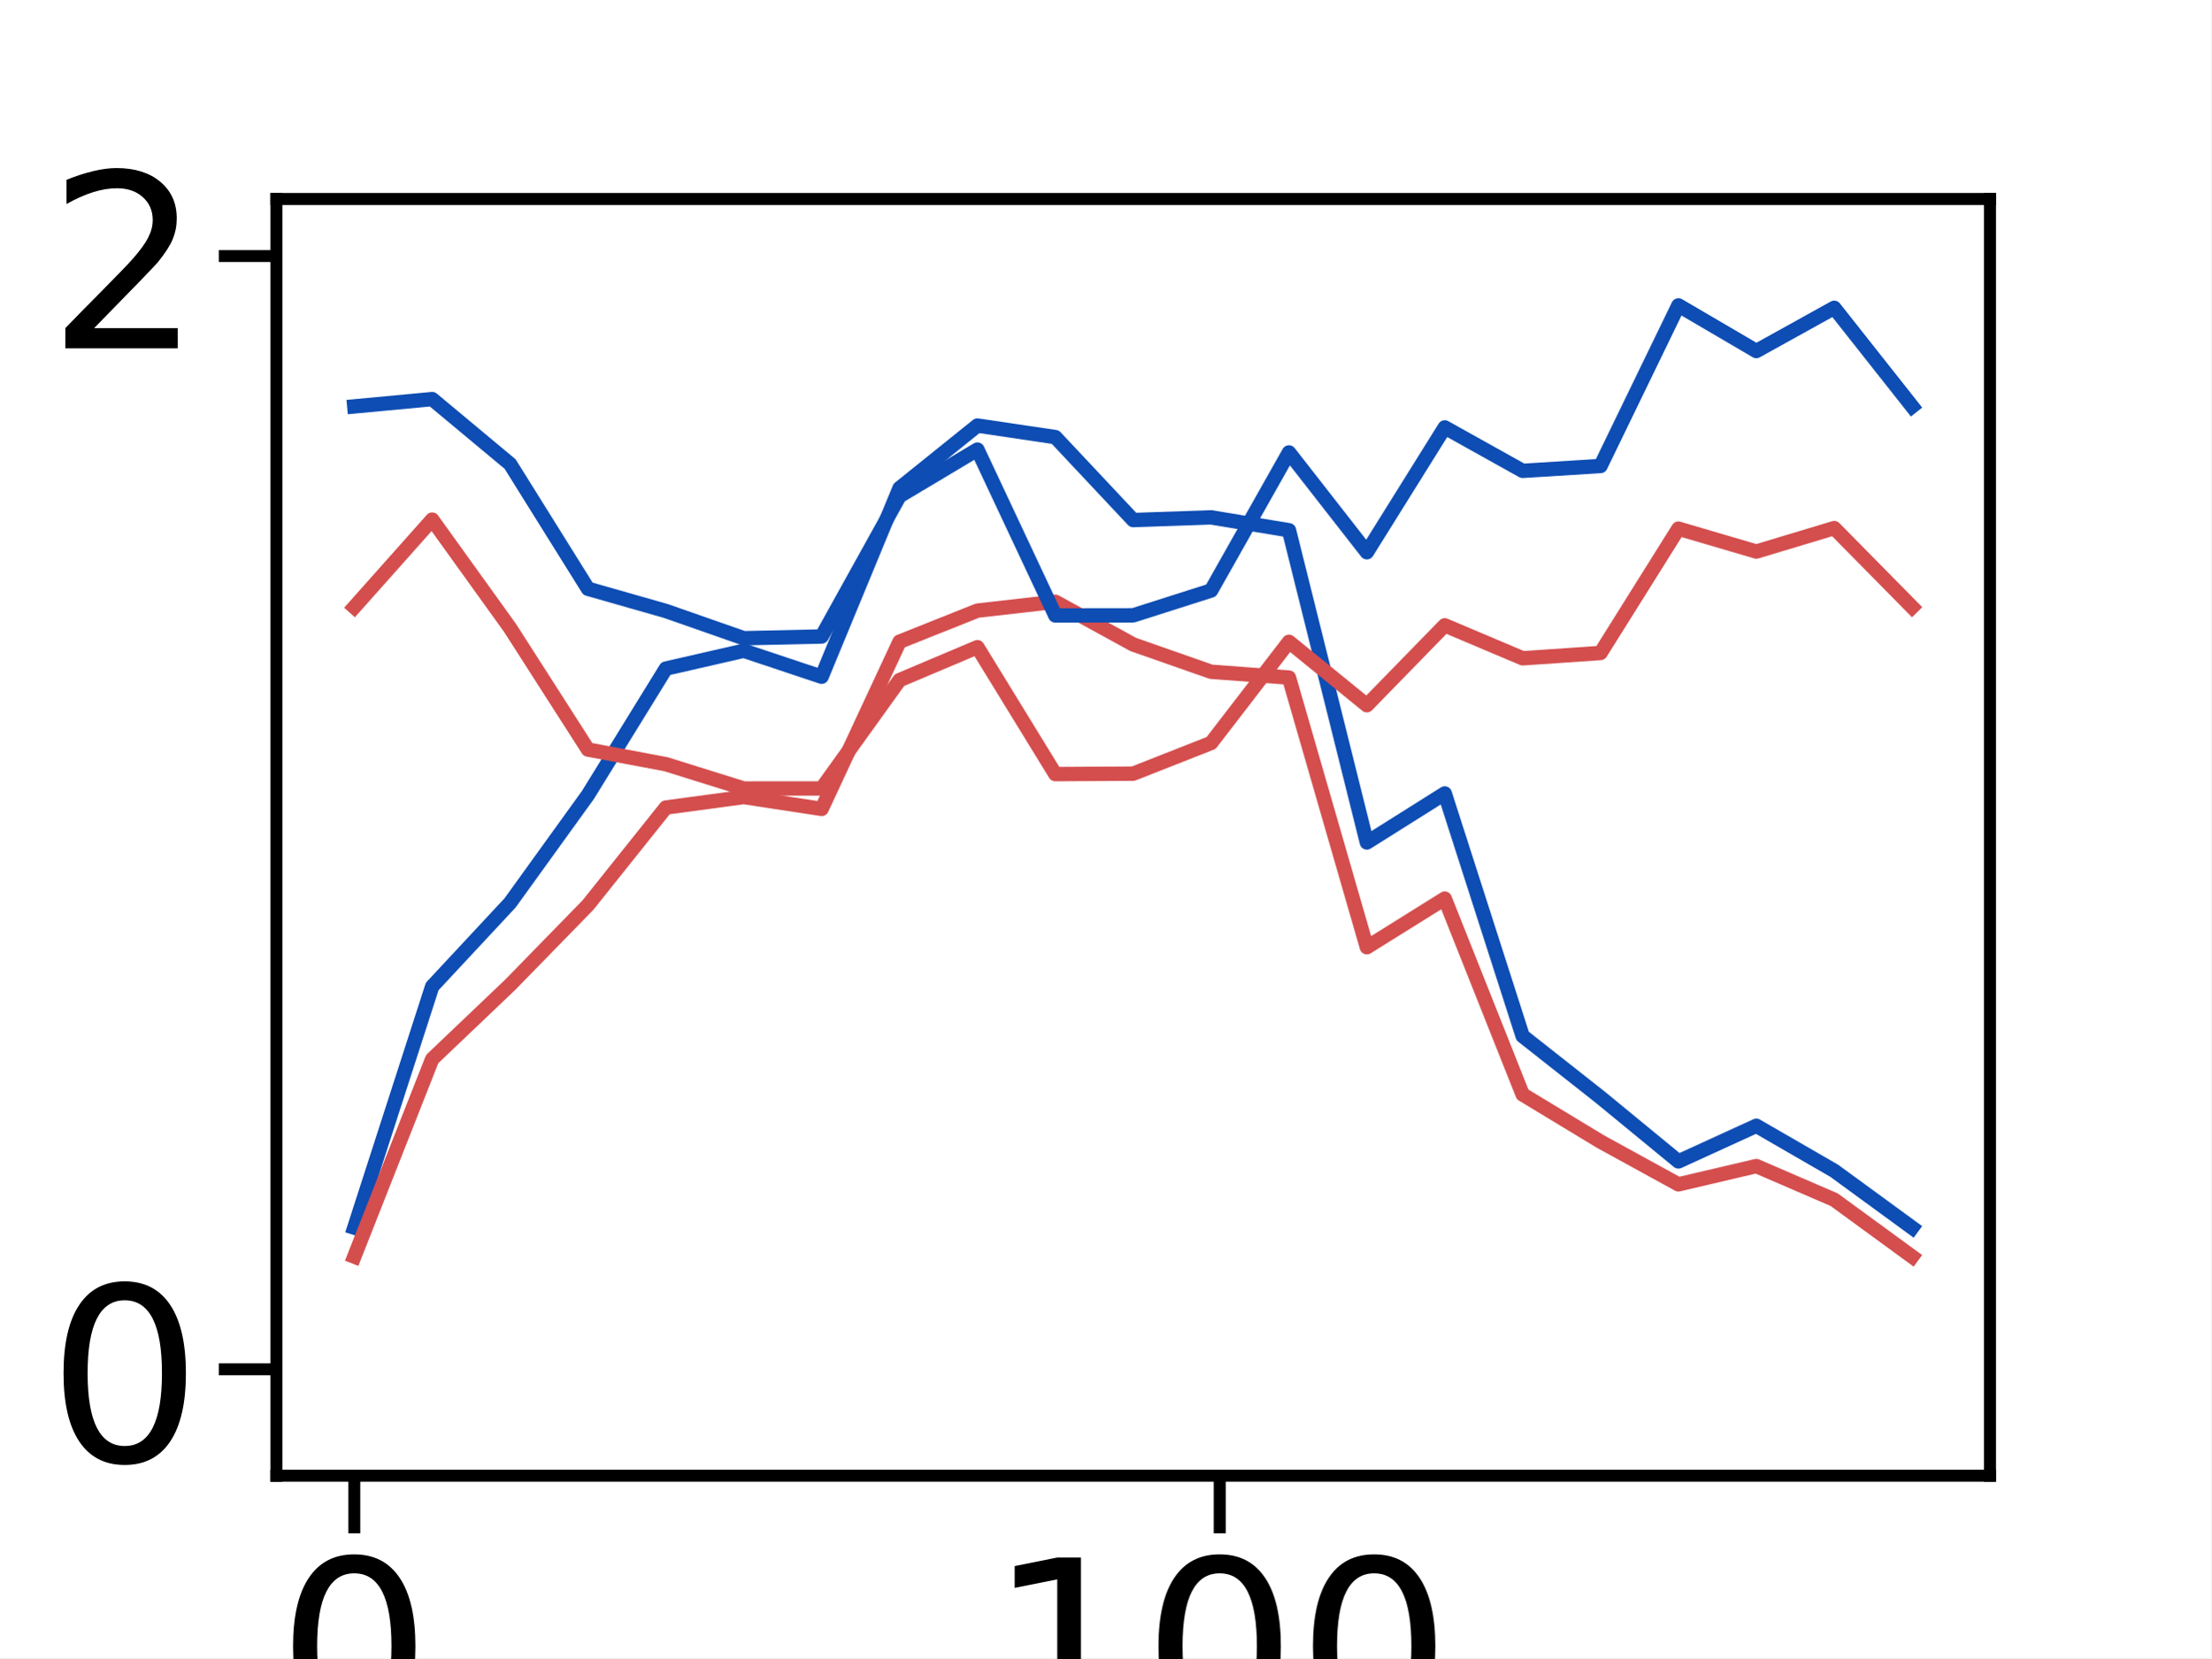
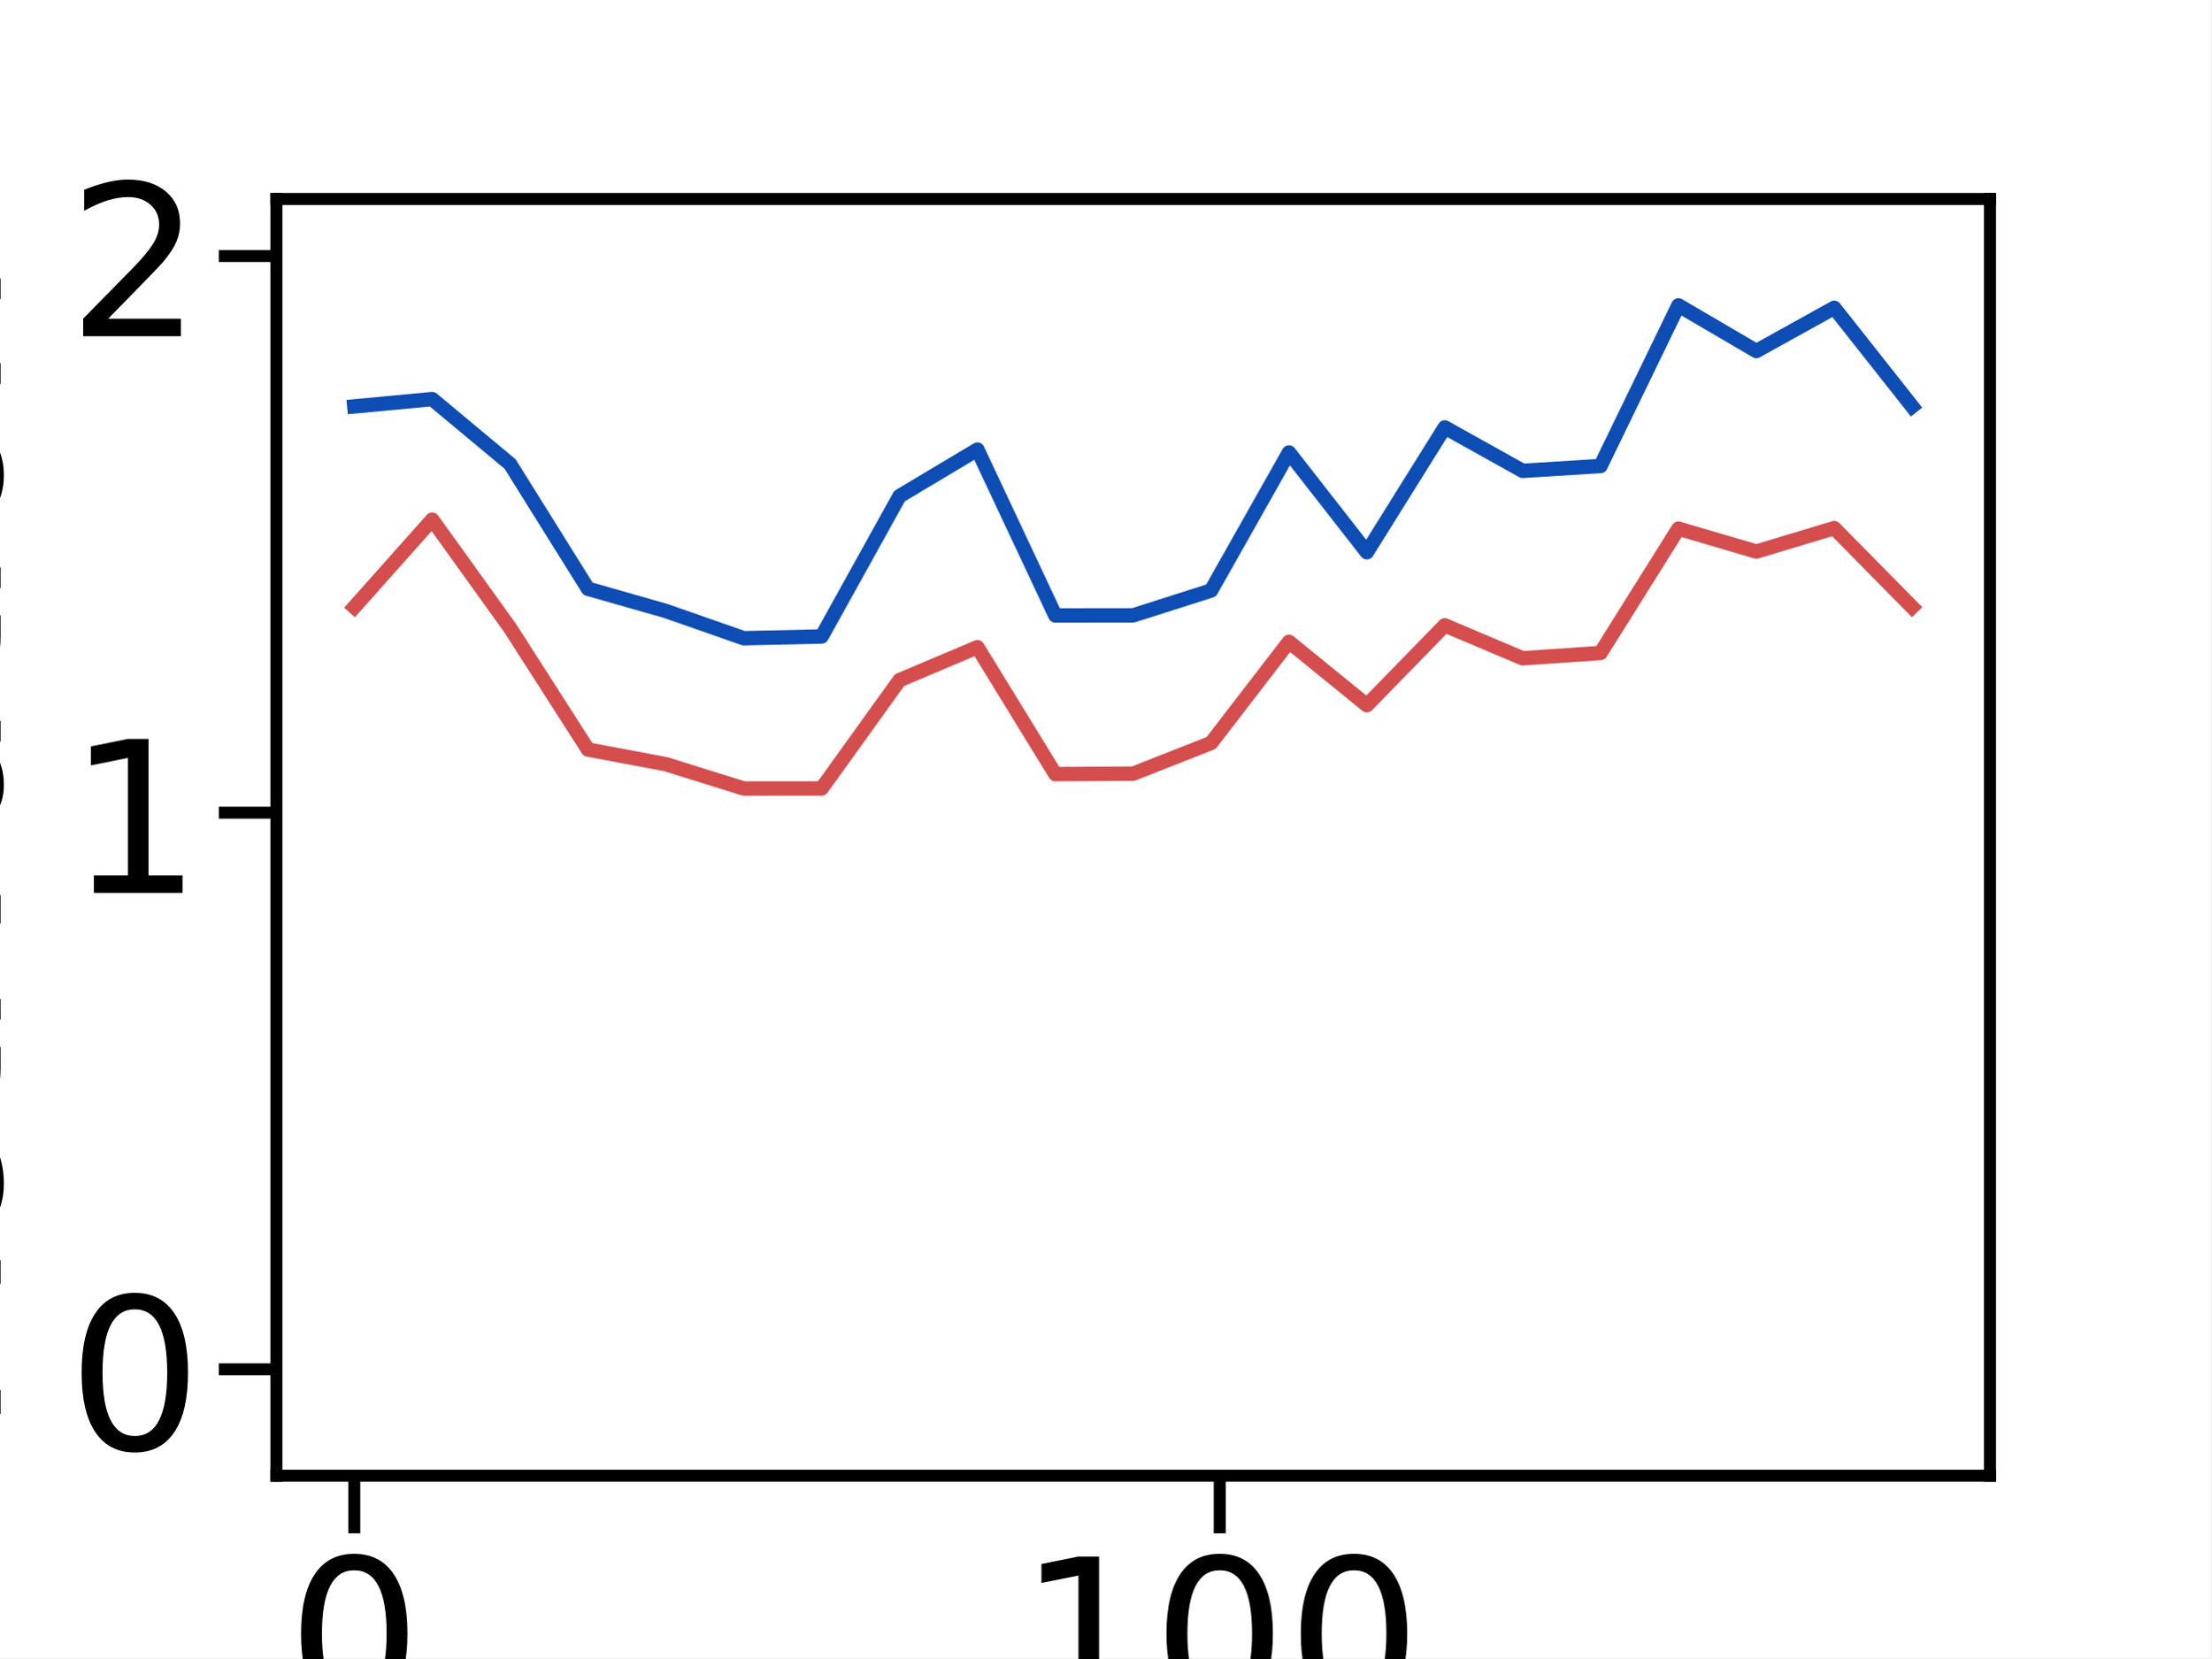
<svg xmlns="http://www.w3.org/2000/svg" xmlns:xlink="http://www.w3.org/1999/xlink" height="345.6pt" version="1.1" viewBox="0 0 460.8 345.6" width="460.8pt">
  <defs>
    <style type="text/css">
*{stroke-linecap:butt;stroke-linejoin:round;}
  </style>
  </defs>
  <g id="figure_1">
    <g id="patch_1">
      <path d="M 0 345.6  L 460.8 345.6  L 460.8 0  L 0 0  z " style="fill:#ffffff;" />
    </g>
    <g id="axes_1">
      <g id="patch_2">
        <path d="M 57.6 307.584  L 414.72 307.584  L 414.72 41.472  L 57.6 41.472  z " style="fill:#ffffff;" />
      </g>
      <g id="matplotlib.axis_1">
        <g id="xtick_1">
          <g id="line2d_1">
            <defs>
-               <path d="M 0 0  L 0 12  " id="m642a204a3b" style="stroke:#000000;stroke-width:2.5;" />
+               <path d="M 0 0  L 0 12  " id="mee99ec8597" style="stroke:#000000;stroke-width:2.5;" />
            </defs>
            <g>
-               <use style="stroke:#000000;stroke-width:2.5;" x="73.833" xlink:href="#m642a204a3b" y="307.584" />
+               <use style="stroke:#000000;stroke-width:2.5;" x="73.833" xlink:href="#mee99ec8597" y="307.584" />
            </g>
          </g>
          <g id="text_1">
            <defs>
              <path d="M 31.781 66.406  Q 24.172 66.406 20.328 58.906  Q 16.5 51.422 16.5 36.375  Q 16.5 21.391 20.328 13.891  Q 24.172 6.391 31.781 6.391  Q 39.453 6.391 43.281 13.891  Q 47.125 21.391 47.125 36.375  Q 47.125 51.422 43.281 58.906  Q 39.453 66.406 31.781 66.406  z M 31.781 74.219  Q 44.047 74.219 50.516 64.516  Q 56.984 54.828 56.984 36.375  Q 56.984 17.969 50.516 8.266  Q 44.047 -1.422 31.781 -1.422  Q 19.531 -1.422 13.062 8.266  Q 6.594 17.969 6.594 36.375  Q 6.594 54.828 13.062 64.516  Q 19.531 74.219 31.781 74.219  z " id="DejaVuSans-48" />
            </defs>
-             <g transform="translate(57.7356 361.5321)scale(0.506 -0.506)">
+             <g transform="translate(59.83523 356.5171)scale(0.44 -0.44)">
              <use xlink:href="#DejaVuSans-48" />
            </g>
          </g>
        </g>
        <g id="xtick_2">
          <g id="line2d_2">
            <g>
-               <use style="stroke:#000000;stroke-width:2.5;" x="254.196" xlink:href="#m642a204a3b" y="307.584" />
+               <use style="stroke:#000000;stroke-width:2.5;" x="254.196" xlink:href="#mee99ec8597" y="307.584" />
            </g>
          </g>
          <g id="text_2">
            <defs>
              <path d="M 12.406 8.297  L 28.516 8.297  L 28.516 63.922  L 10.984 60.406  L 10.984 69.391  L 28.422 72.906  L 38.281 72.906  L 38.281 8.297  L 54.391 8.297  L 54.391 0  L 12.406 0  z " id="DejaVuSans-49" />
            </defs>
-             <g transform="translate(205.905 361.5321)scale(0.506 -0.506)">
+             <g transform="translate(212.2039 356.5171)scale(0.44 -0.44)">
              <use xlink:href="#DejaVuSans-49" />
              <use x="63.623" xlink:href="#DejaVuSans-48" />
              <use x="127.246" xlink:href="#DejaVuSans-48" />
            </g>
          </g>
        </g>
        <g id="text_3">
          <defs>
            <path d="M 19.672 64.797  L 19.672 8.109  L 31.594 8.109  Q 46.688 8.109 53.688 14.938  Q 60.688 21.781 60.688 36.531  Q 60.688 51.172 53.688 57.984  Q 46.688 64.797 31.594 64.797  z M 9.812 72.906  L 30.078 72.906  Q 51.266 72.906 61.172 64.094  Q 71.094 55.281 71.094 36.531  Q 71.094 17.672 61.125 8.828  Q 51.172 0 30.078 0  L 9.812 0  z " id="DejaVuSans-68" />
            <path d="M 56.203 29.594  L 56.203 25.203  L 14.891 25.203  Q 15.484 15.922 20.484 11.062  Q 25.484 6.203 34.422 6.203  Q 39.594 6.203 44.453 7.469  Q 49.312 8.734 54.109 11.281  L 54.109 2.781  Q 49.266 0.734 44.188 -0.344  Q 39.109 -1.422 33.891 -1.422  Q 20.797 -1.422 13.156 6.188  Q 5.516 13.812 5.516 26.812  Q 5.516 40.234 12.766 48.109  Q 20.016 56 32.328 56  Q 43.359 56 49.781 48.891  Q 56.203 41.797 56.203 29.594  z M 47.219 32.234  Q 47.125 39.594 43.094 43.984  Q 39.062 48.391 32.422 48.391  Q 24.906 48.391 20.391 44.141  Q 15.875 39.891 15.188 32.172  z " id="DejaVuSans-101" />
            <path d="M 45.406 27.984  Q 45.406 37.75 41.375 43.109  Q 37.359 48.484 30.078 48.484  Q 22.859 48.484 18.828 43.109  Q 14.797 37.75 14.797 27.984  Q 14.797 18.266 18.828 12.891  Q 22.859 7.516 30.078 7.516  Q 37.359 7.516 41.375 12.891  Q 45.406 18.266 45.406 27.984  z M 54.391 6.781  Q 54.391 -7.172 48.188 -13.984  Q 42 -20.797 29.203 -20.797  Q 24.469 -20.797 20.266 -20.094  Q 16.062 -19.391 12.109 -17.922  L 12.109 -9.188  Q 16.062 -11.328 19.922 -12.344  Q 23.781 -13.375 27.781 -13.375  Q 36.625 -13.375 41.016 -8.766  Q 45.406 -4.156 45.406 5.172  L 45.406 9.625  Q 42.625 4.781 38.281 2.391  Q 33.938 0 27.875 0  Q 17.828 0 11.672 7.656  Q 5.516 15.328 5.516 27.984  Q 5.516 40.672 11.672 48.328  Q 17.828 56 27.875 56  Q 33.938 56 38.281 53.609  Q 42.625 51.219 45.406 46.391  L 45.406 54.688  L 54.391 54.688  z " id="DejaVuSans-103" />
            <path d="M 41.109 46.297  Q 39.594 47.172 37.812 47.578  Q 36.031 48 33.891 48  Q 26.266 48 22.188 43.047  Q 18.109 38.094 18.109 28.812  L 18.109 0  L 9.078 0  L 9.078 54.688  L 18.109 54.688  L 18.109 46.188  Q 20.953 51.172 25.484 53.578  Q 30.031 56 36.531 56  Q 37.453 56 38.578 55.875  Q 39.703 55.766 41.062 55.516  z " id="DejaVuSans-114" />
            <path d="M 44.281 53.078  L 44.281 44.578  Q 40.484 46.531 36.375 47.5  Q 32.281 48.484 27.875 48.484  Q 21.188 48.484 17.844 46.438  Q 14.5 44.391 14.5 40.281  Q 14.5 37.156 16.891 35.375  Q 19.281 33.594 26.516 31.984  L 29.594 31.297  Q 39.156 29.25 43.188 25.516  Q 47.219 21.781 47.219 15.094  Q 47.219 7.469 41.188 3.016  Q 35.156 -1.422 24.609 -1.422  Q 20.219 -1.422 15.453 -0.562  Q 10.688 0.297 5.422 2  L 5.422 11.281  Q 10.406 8.688 15.234 7.391  Q 20.062 6.109 24.812 6.109  Q 31.156 6.109 34.562 8.281  Q 37.984 10.453 37.984 14.406  Q 37.984 18.062 35.516 20.016  Q 33.062 21.969 24.703 23.781  L 21.578 24.516  Q 13.234 26.266 9.516 29.906  Q 5.812 33.547 5.812 39.891  Q 5.812 47.609 11.281 51.797  Q 16.75 56 26.812 56  Q 31.781 56 36.172 55.266  Q 40.578 54.547 44.281 53.078  z " id="DejaVuSans-115" />
          </defs>
-           <g transform="translate(120.723 417.9987)scale(0.552 -0.552)">
+           <g transform="translate(135.78 406.1402)scale(0.48 -0.48)">
            <use xlink:href="#DejaVuSans-68" />
            <use x="77.002" xlink:href="#DejaVuSans-101" />
            <use x="138.525" xlink:href="#DejaVuSans-103" />
            <use x="202.002" xlink:href="#DejaVuSans-114" />
            <use x="243.084" xlink:href="#DejaVuSans-101" />
            <use x="304.607" xlink:href="#DejaVuSans-101" />
            <use x="366.131" xlink:href="#DejaVuSans-115" />
          </g>
        </g>
      </g>
      <g id="matplotlib.axis_2">
        <g id="ytick_1">
          <g id="line2d_3">
            <defs>
-               <path d="M 0 0  L -12 0  " id="m1139891913" style="stroke:#000000;stroke-width:2.5;" />
+               <path d="M 0 0  L -12 0  " id="m9067ed793d" style="stroke:#000000;stroke-width:2.5;" />
            </defs>
            <g>
-               <use style="stroke:#000000;stroke-width:2.5;" x="57.6" xlink:href="#m1139891913" y="285.408" />
+               <use style="stroke:#000000;stroke-width:2.5;" x="57.6" xlink:href="#m9067ed793d" y="285.408" />
            </g>
          </g>
          <g id="text_4">
-             <g transform="translate(9.90575 304.632)scale(0.506 -0.506)">
+             <g transform="translate(14.105 302.1246)scale(0.44 -0.44)">
              <use xlink:href="#DejaVuSans-48" />
            </g>
          </g>
        </g>
        <g id="ytick_2">
          <g id="line2d_4">
            <g>
-               <use style="stroke:#000000;stroke-width:2.5;" x="57.6" xlink:href="#m1139891913" y="53.361" />
+               <use style="stroke:#000000;stroke-width:2.5;" x="57.6" xlink:href="#m9067ed793d" y="169.384" />
            </g>
          </g>
          <g id="text_5">
+             <g transform="translate(14.105 186.1009)scale(0.44 -0.44)">
+               <use xlink:href="#DejaVuSans-49" />
+             </g>
+           </g>
+         </g>
+         <g id="ytick_3">
+           <g id="line2d_5">
+             <g>
+               <use style="stroke:#000000;stroke-width:2.5;" x="57.6" xlink:href="#m9067ed793d" y="53.361" />
+             </g>
+           </g>
+           <g id="text_6">
            <defs>
              <path d="M 19.188 8.297  L 53.609 8.297  L 53.609 0  L 7.328 0  L 7.328 8.297  Q 12.938 14.109 22.625 23.891  Q 32.328 33.688 34.812 36.531  Q 39.547 41.844 41.422 45.531  Q 43.312 49.219 43.312 52.781  Q 43.312 58.594 39.234 62.25  Q 35.156 65.922 28.609 65.922  Q 23.969 65.922 18.812 64.312  Q 13.672 62.703 7.812 59.422  L 7.812 69.391  Q 13.766 71.781 18.938 73  Q 24.125 74.219 28.422 74.219  Q 39.75 74.219 46.484 68.547  Q 53.219 62.891 53.219 53.422  Q 53.219 48.922 51.531 44.891  Q 49.859 40.875 45.406 35.406  Q 44.188 33.984 37.641 27.219  Q 31.109 20.453 19.188 8.297  z " id="DejaVuSans-50" />
            </defs>
-             <g transform="translate(9.90575 72.58478)scale(0.506 -0.506)">
+             <g transform="translate(14.105 70.0773)scale(0.44 -0.44)">
              <use xlink:href="#DejaVuSans-50" />
            </g>
          </g>
        </g>
-         <g id="text_6">
+         <g id="text_7">
          <defs>
            <path d="M 34.188 63.188  L 20.797 26.906  L 47.609 26.906  z M 28.609 72.906  L 39.797 72.906  L 67.578 0  L 57.328 0  L 50.688 18.703  L 17.828 18.703  L 11.188 0  L 0.781 0  z " id="DejaVuSans-65" />
            <path d="M 48.781 52.594  L 48.781 44.188  Q 44.969 46.297 41.141 47.344  Q 37.312 48.391 33.406 48.391  Q 24.656 48.391 19.812 42.844  Q 14.984 37.312 14.984 27.297  Q 14.984 17.281 19.812 11.734  Q 24.656 6.203 33.406 6.203  Q 37.312 6.203 41.141 7.25  Q 44.969 8.297 48.781 10.406  L 48.781 2.094  Q 45.016 0.344 40.984 -0.531  Q 36.969 -1.422 32.422 -1.422  Q 20.062 -1.422 12.781 6.344  Q 5.516 14.109 5.516 27.297  Q 5.516 40.672 12.859 48.328  Q 20.219 56 33.016 56  Q 37.156 56 41.109 55.141  Q 45.062 54.297 48.781 52.594  z " id="DejaVuSans-99" />
            <path d="M 18.312 70.219  L 18.312 54.688  L 36.812 54.688  L 36.812 47.703  L 18.312 47.703  L 18.312 18.016  Q 18.312 11.328 20.141 9.422  Q 21.969 7.516 27.594 7.516  L 36.812 7.516  L 36.812 0  L 27.594 0  Q 17.188 0 13.234 3.875  Q 9.281 7.766 9.281 18.016  L 9.281 47.703  L 2.688 47.703  L 2.688 54.688  L 9.281 54.688  L 9.281 70.219  z " id="DejaVuSans-116" />
            <path d="M 9.422 54.688  L 18.406 54.688  L 18.406 0  L 9.422 0  z M 9.422 75.984  L 18.406 75.984  L 18.406 64.594  L 9.422 64.594  z " id="DejaVuSans-105" />
            <path d="M 2.984 54.688  L 12.5 54.688  L 29.594 8.797  L 46.688 54.688  L 56.203 54.688  L 35.688 0  L 23.484 0  z " id="DejaVuSans-118" />
            <path d="M 34.281 27.484  Q 23.391 27.484 19.188 25  Q 14.984 22.516 14.984 16.5  Q 14.984 11.719 18.141 8.906  Q 21.297 6.109 26.703 6.109  Q 34.188 6.109 38.703 11.406  Q 43.219 16.703 43.219 25.484  L 43.219 27.484  z M 52.203 31.203  L 52.203 0  L 43.219 0  L 43.219 8.297  Q 40.141 3.328 35.547 0.953  Q 30.953 -1.422 24.312 -1.422  Q 15.922 -1.422 10.953 3.297  Q 6 8.016 6 15.922  Q 6 25.141 12.172 29.828  Q 18.359 34.516 30.609 34.516  L 43.219 34.516  L 43.219 35.406  Q 43.219 41.609 39.141 45  Q 35.062 48.391 27.688 48.391  Q 23 48.391 18.547 47.266  Q 14.109 46.141 10.016 43.891  L 10.016 52.203  Q 14.938 54.109 19.578 55.047  Q 24.219 56 28.609 56  Q 40.484 56 46.344 49.844  Q 52.203 43.703 52.203 31.203  z " id="DejaVuSans-97" />
            <path d="M 30.609 48.391  Q 23.391 48.391 19.188 42.75  Q 14.984 37.109 14.984 27.297  Q 14.984 17.484 19.156 11.844  Q 23.344 6.203 30.609 6.203  Q 37.797 6.203 41.984 11.859  Q 46.188 17.531 46.188 27.297  Q 46.188 37.016 41.984 42.703  Q 37.797 48.391 30.609 48.391  z M 30.609 56  Q 42.328 56 49.016 48.375  Q 55.719 40.766 55.719 27.297  Q 55.719 13.875 49.016 6.219  Q 42.328 -1.422 30.609 -1.422  Q 18.844 -1.422 12.172 6.219  Q 5.516 13.875 5.516 27.297  Q 5.516 40.766 12.172 48.375  Q 18.844 56 30.609 56  z " id="DejaVuSans-111" />
            <path d="M 54.891 33.016  L 54.891 0  L 45.906 0  L 45.906 32.719  Q 45.906 40.484 42.875 44.328  Q 39.844 48.188 33.797 48.188  Q 26.516 48.188 22.312 43.547  Q 18.109 38.922 18.109 30.906  L 18.109 0  L 9.078 0  L 9.078 54.688  L 18.109 54.688  L 18.109 46.188  Q 21.344 51.125 25.703 53.562  Q 30.078 56 35.797 56  Q 45.219 56 50.047 50.172  Q 54.891 44.344 54.891 33.016  z " id="DejaVuSans-110" />
          </defs>
-           <g transform="translate(-5.574125 313.1835)rotate(-90)scale(0.552 -0.552)">
+           <g transform="translate(0.1225 295.098)rotate(-90)scale(0.48 -0.48)">
            <use xlink:href="#DejaVuSans-65" />
            <use x="68.393" xlink:href="#DejaVuSans-99" />
            <use x="123.373" xlink:href="#DejaVuSans-116" />
            <use x="162.582" xlink:href="#DejaVuSans-105" />
            <use x="190.365" xlink:href="#DejaVuSans-118" />
            <use x="249.545" xlink:href="#DejaVuSans-97" />
            <use x="310.824" xlink:href="#DejaVuSans-116" />
            <use x="350.033" xlink:href="#DejaVuSans-105" />
            <use x="377.816" xlink:href="#DejaVuSans-111" />
            <use x="438.998" xlink:href="#DejaVuSans-110" />
          </g>
        </g>
      </g>
-       <g id="line2d_5">
-         <path clip-path="url(#pece0383a8f)" d="M 73.833 255.884  L 90.065 205.614  L 106.298 188.187  L 122.531 165.679  L 138.764 139.35  L 154.996 135.632  L 171.229 141.046  L 187.462 101.754  L 203.695 88.694  L 219.927 91.105  L 236.16 108.395  L 252.393 107.831  L 268.625 110.522  L 284.858 175.593  L 301.091 165.382  L 317.324 215.941  L 333.556 228.739  L 349.789 242.077  L 366.022 234.651  L 382.255 244.026  L 398.487 255.884  " style="fill:none;stroke:#0e4db3;stroke-linecap:square;stroke-width:3;" />
-       </g>
      <g id="line2d_6">
-         <path clip-path="url(#pece0383a8f)" d="M 73.833 261.916  L 90.065 220.747  L 106.298 205.282  L 122.531 188.643  L 138.764 168.316  L 154.996 166.125  L 171.229 168.597  L 187.462 133.75  L 203.695 127.27  L 219.927 125.422  L 236.16 134.323  L 252.393 140.014  L 268.625 141.227  L 284.858 197.43  L 301.091 187.299  L 317.324 228.121  L 333.556 237.948  L 349.789 246.857  L 366.022 243.046  L 382.255 250.06  L 398.487 261.916  " style="fill:none;stroke:#d44e4e;stroke-linecap:square;stroke-width:3;" />
+         <path clip-path="url(#pfcce0a4973)" d="M 73.833 84.706  L 90.065 83.181  L 106.298 96.71  L 122.531 122.714  L 138.764 127.345  L 154.996 133.024  L 171.229 132.663  L 187.462 103.4  L 203.695 93.706  L 219.927 128.277  L 236.16 128.255  L 252.393 123.078  L 268.625 94.305  L 284.858 115.102  L 301.091 89.086  L 317.324 98.139  L 333.556 97.125  L 349.789 63.648  L 366.022 73.159  L 382.255 64.158  L 398.487 84.706  " style="fill:none;stroke:#0e4db3;stroke-linecap:square;stroke-width:3;" />
      </g>
      <g id="line2d_7">
-         <path clip-path="url(#pece0383a8f)" d="M 73.833 84.706  L 90.065 83.181  L 106.298 96.71  L 122.531 122.714  L 138.764 127.345  L 154.996 133.024  L 171.229 132.663  L 187.462 103.4  L 203.695 93.706  L 219.927 128.277  L 236.16 128.255  L 252.393 123.078  L 268.625 94.305  L 284.858 115.102  L 301.091 89.086  L 317.324 98.139  L 333.556 97.125  L 349.789 63.648  L 366.022 73.159  L 382.255 64.158  L 398.487 84.706  " style="fill:none;stroke:#0e4db3;stroke-linecap:square;stroke-width:3;" />
-       </g>
-       <g id="line2d_8">
-         <path clip-path="url(#pece0383a8f)" d="M 73.833 126.538  L 90.065 108.302  L 106.298 130.886  L 122.531 156.229  L 138.764 159.278  L 154.996 164.347  L 171.229 164.341  L 187.462 141.756  L 203.695 134.893  L 219.927 161.347  L 236.16 161.253  L 252.393 154.861  L 268.625 133.774  L 284.858 146.985  L 301.091 130.335  L 317.324 137.206  L 333.556 136.1  L 349.789 110.185  L 366.022 114.957  L 382.255 110.07  L 398.487 126.538  " style="fill:none;stroke:#d44e4e;stroke-linecap:square;stroke-width:3;" />
+         <path clip-path="url(#pfcce0a4973)" d="M 73.833 126.538  L 90.065 108.302  L 106.298 130.886  L 122.531 156.229  L 138.764 159.278  L 154.996 164.347  L 171.229 164.341  L 187.462 141.756  L 203.695 134.893  L 219.927 161.347  L 236.16 161.253  L 252.393 154.861  L 268.625 133.774  L 284.858 146.985  L 301.091 130.335  L 317.324 137.206  L 333.556 136.1  L 349.789 110.185  L 366.022 114.957  L 382.255 110.07  L 398.487 126.538  " style="fill:none;stroke:#d44e4e;stroke-linecap:square;stroke-width:3;" />
      </g>
      <g id="patch_3">
        <path d="M 57.6 307.584  L 57.6 41.472  " style="fill:none;stroke:#000000;stroke-linecap:square;stroke-linejoin:miter;stroke-width:2.5;" />
      </g>
      <g id="patch_4">
        <path d="M 414.72 307.584  L 414.72 41.472  " style="fill:none;stroke:#000000;stroke-linecap:square;stroke-linejoin:miter;stroke-width:2.5;" />
      </g>
      <g id="patch_5">
        <path d="M 57.6 307.584  L 414.72 307.584  " style="fill:none;stroke:#000000;stroke-linecap:square;stroke-linejoin:miter;stroke-width:2.5;" />
      </g>
      <g id="patch_6">
        <path d="M 57.6 41.472  L 414.72 41.472  " style="fill:none;stroke:#000000;stroke-linecap:square;stroke-linejoin:miter;stroke-width:2.5;" />
      </g>
    </g>
  </g>
  <defs>
-     <clipPath id="pece0383a8f">
+     <clipPath id="pfcce0a4973">
      <rect height="266.112" width="357.12" x="57.6" y="41.472" />
    </clipPath>
  </defs>
</svg>
